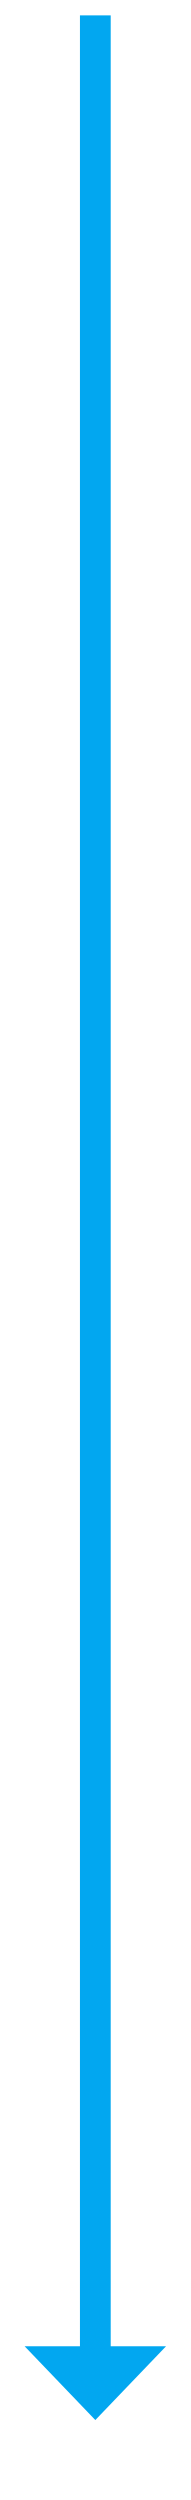
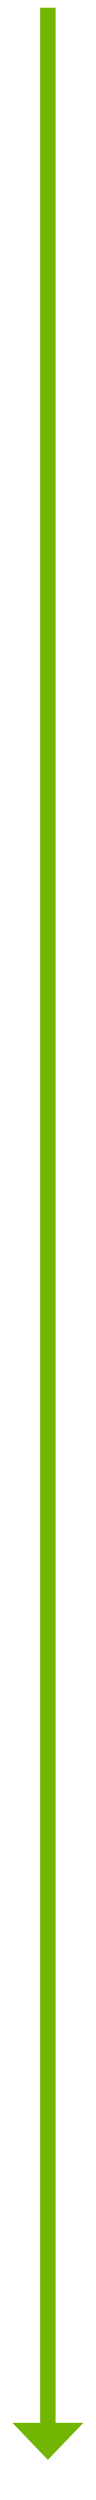
- <svg xmlns="http://www.w3.org/2000/svg" version="1.1" width="31px" height="406.5px">
-   <g transform="matrix(1 0 0 1 -1280 -356.5 )">
-     <path d="M 1284 738  L 1295.5 750  L 1307 738  L 1284 738  Z " fill-rule="nonzero" fill="#02a7f0" stroke="none" />
-     <path d="M 1295.5 359  L 1295.5 741  " stroke-width="5" stroke="#02a7f0" fill="none" />
+ <svg xmlns="http://www.w3.org/2000/svg" version="1.1" width="31px" height="809.5px">
+   <g transform="matrix(1 0 0 1 -1361 -156.5 )">
+     <path d="M 1365 941  L 1376.5 953  L 1388 941  L 1365 941  Z " fill-rule="nonzero" fill="#70b603" stroke="none" />
+     <path d="M 1376.5 159  L 1376.5 944  " stroke-width="5" stroke="#70b603" fill="none" />
  </g>
</svg>
